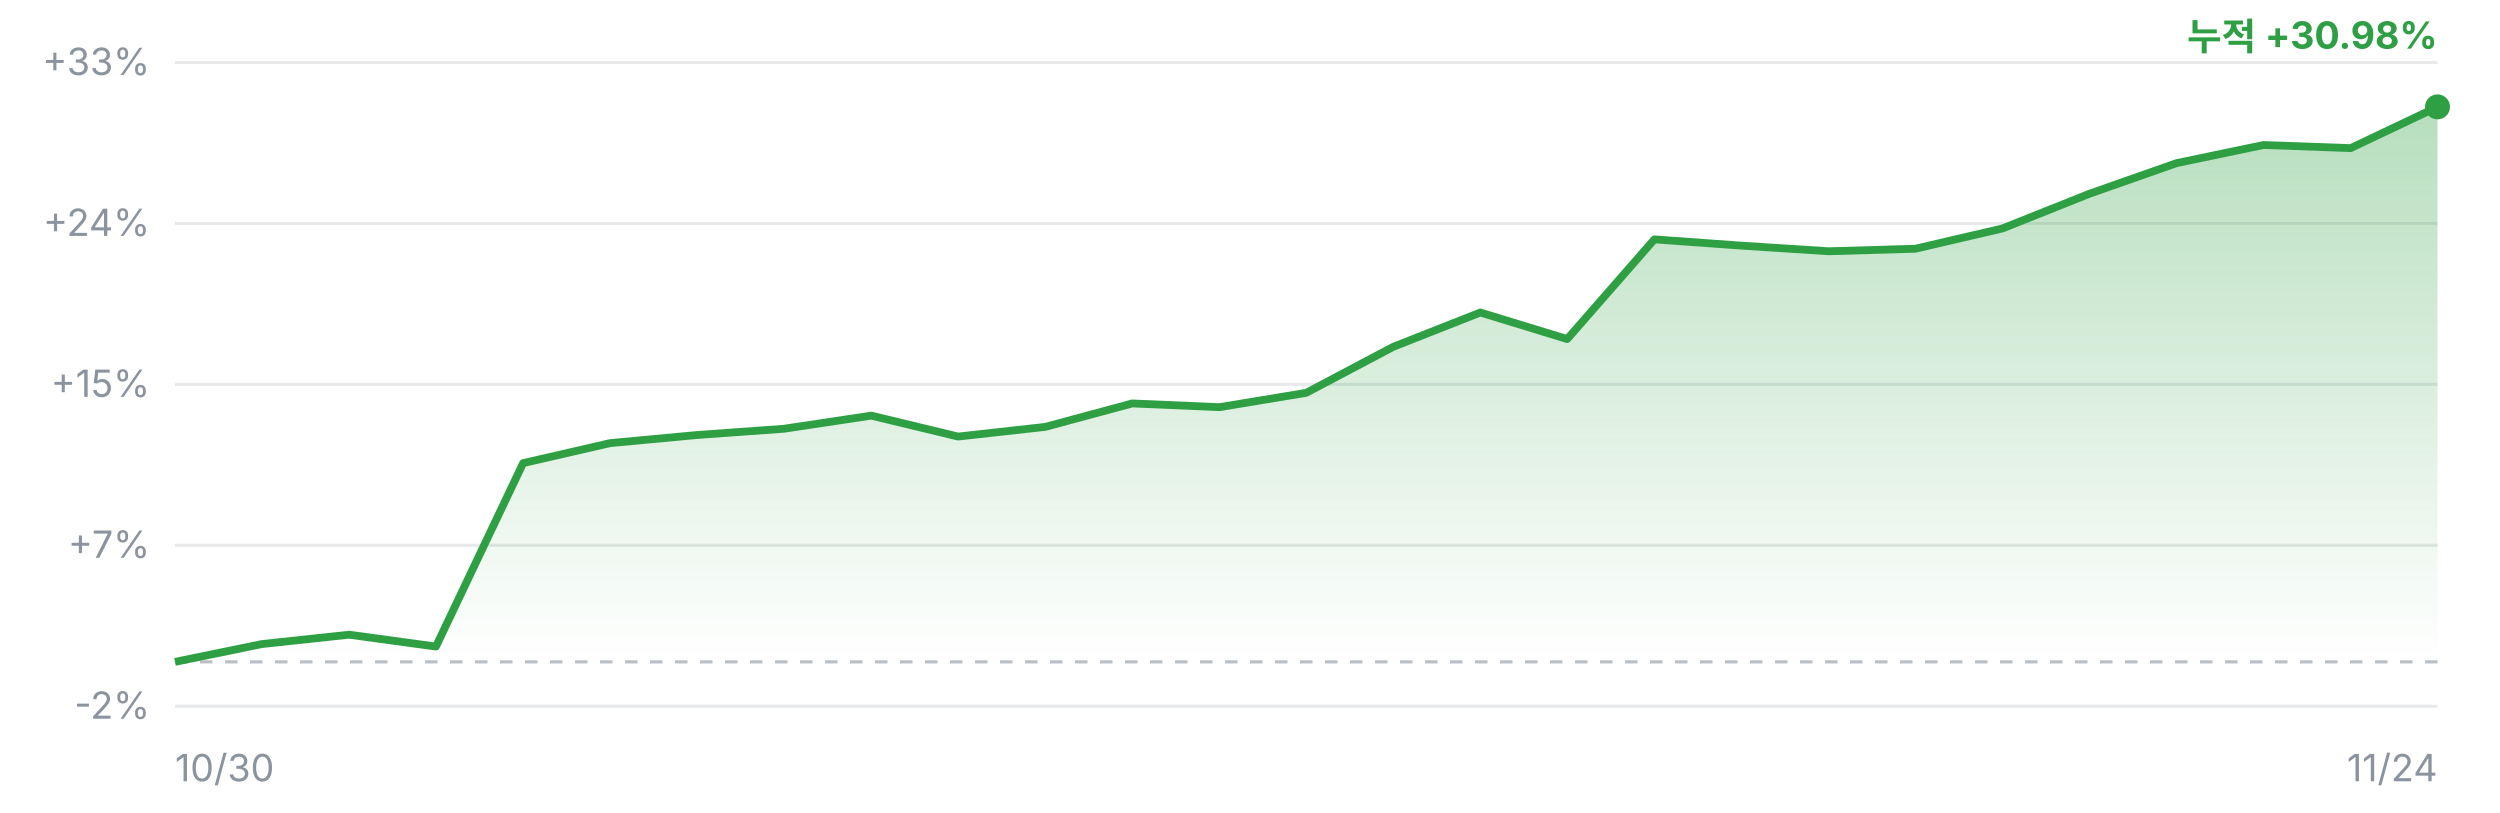
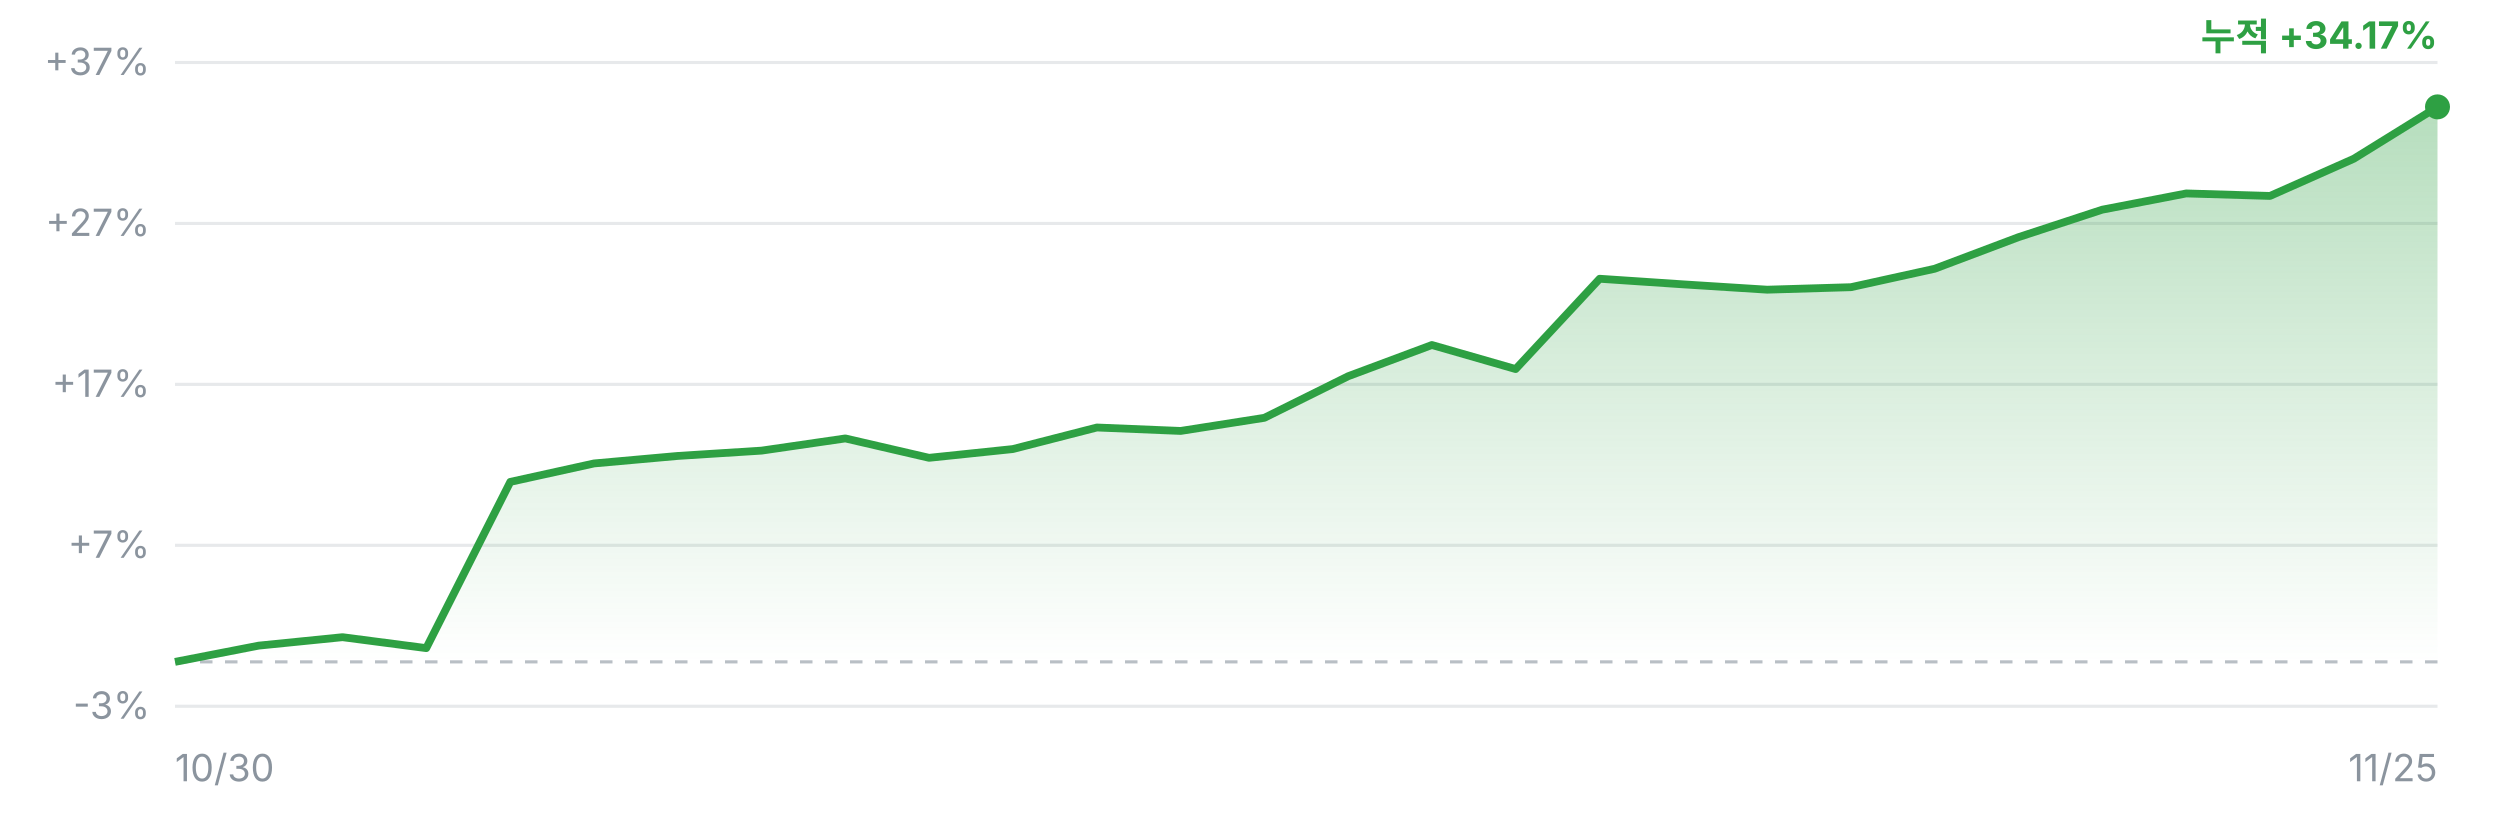
<svg xmlns="http://www.w3.org/2000/svg" viewBox="0 0 800 260" width="800" height="260" font-family="-apple-system,Segoe UI,sans-serif" font-size="12" fill="#8b949e">
  <defs>
    <linearGradient id="g" x1="0" y1="0" x2="0" y2="1">
      <stop offset="0" stop-color="#2ea043" stop-opacity=".35" />
      <stop offset="1" stop-color="#2ea043" stop-opacity="0" />
    </linearGradient>
  </defs>
  <line x1="56" x2="780" y1="226.0" y2="226.0" stroke="#8b949e" stroke-opacity=".2" />
-   <text x="48" y="230.0" text-anchor="end">-2%</text>
+   <text x="48" y="230.0" text-anchor="end">-3%</text>
  <line x1="56" x2="780" y1="174.5" y2="174.5" stroke="#8b949e" stroke-opacity=".2" />
  <text x="48" y="178.5" text-anchor="end">+7%</text>
  <line x1="56" x2="780" y1="123.0" y2="123.0" stroke="#8b949e" stroke-opacity=".2" />
-   <text x="48" y="127.0" text-anchor="end">+15%</text>
+   <text x="48" y="127.0" text-anchor="end">+17%</text>
  <line x1="56" x2="780" y1="71.5" y2="71.5" stroke="#8b949e" stroke-opacity=".2" />
-   <text x="48" y="75.5" text-anchor="end">+24%</text>
+   <text x="48" y="75.5" text-anchor="end">+27%</text>
  <line x1="56" x2="780" y1="20.0" y2="20.0" stroke="#8b949e" stroke-opacity=".2" />
-   <text x="48" y="24.0" text-anchor="end">+33%</text>
+   <text x="48" y="24.0" text-anchor="end">+37%</text>
  <line x1="56" x2="780" y1="211.8" y2="211.8" stroke="#8b949e" stroke-opacity=".6" stroke-dasharray="4 4" />
-   <polygon points="56.0,211.8 56.0,211.8 83.8,206.1 111.7,203.1 139.5,206.9 167.4,148.2 195.2,141.8 223.1,139.2 250.9,137.2 278.8,133.0 306.6,139.7 334.5,136.6 362.3,129.1 390.2,130.3 418.0,125.7 445.8,111.0 473.7,100.0 501.5,108.5 529.4,76.6 557.2,78.6 585.1,80.4 612.9,79.6 640.8,73.1 668.6,62.0 696.5,52.2 724.3,46.4 752.2,47.4 780.0,34.2 780.0,211.8" fill="url(#g)" />
-   <polyline points="56.0,211.8 83.8,206.1 111.7,203.1 139.5,206.9 167.4,148.2 195.2,141.8 223.1,139.2 250.9,137.2 278.8,133.0 306.6,139.7 334.5,136.6 362.3,129.1 390.2,130.3 418.0,125.7 445.8,111.0 473.7,100.0 501.5,108.5 529.4,76.6 557.2,78.6 585.1,80.4 612.9,79.6 640.8,73.1 668.6,62.0 696.5,52.2 724.3,46.4 752.2,47.4 780.0,34.2" fill="none" stroke="#2ea043" stroke-width="2.5" stroke-linejoin="round" />
+   <polygon points="56.0,211.8 56.0,211.8 82.8,206.6 109.6,203.9 136.4,207.4 163.3,154.2 190.1,148.3 216.9,145.9 243.7,144.2 270.5,140.3 297.3,146.5 324.1,143.7 351.0,136.8 377.8,137.9 404.6,133.7 431.4,120.4 458.2,110.4 485.0,118.1 511.9,89.2 538.7,91.0 565.5,92.7 592.3,91.9 619.1,86.0 645.9,75.9 672.7,67.1 699.6,61.9 726.4,62.7 753.2,50.8 780.0,34.2 780.0,211.8" fill="url(#g)" />
+   <polyline points="56.0,211.8 82.8,206.6 109.6,203.9 136.4,207.4 163.3,154.2 190.1,148.3 216.9,145.9 243.7,144.2 270.5,140.3 297.3,146.5 324.1,143.7 351.0,136.8 377.8,137.9 404.6,133.7 431.4,120.4 458.2,110.4 485.0,118.1 511.9,89.2 538.7,91.0 565.5,92.7 592.3,91.9 619.1,86.0 645.9,75.9 672.7,67.1 699.6,61.9 726.4,62.7 753.2,50.8 780.0,34.2" fill="none" stroke="#2ea043" stroke-width="2.5" stroke-linejoin="round" />
  <circle cx="780.0" cy="34.2" r="4" fill="#2ea043" />
  <text x="56" y="250">10/30</text>
-   <text x="780" y="250" text-anchor="end">11/24</text>
-   <text x="780" y="16" text-anchor="end" font-weight="700" fill="#2ea043">누적 +30.98%</text>
+   <text x="780" y="250" text-anchor="end">11/25</text>
+   <text x="780" y="16" text-anchor="end" font-weight="700" fill="#2ea043">누적 +34.17%</text>
</svg>
